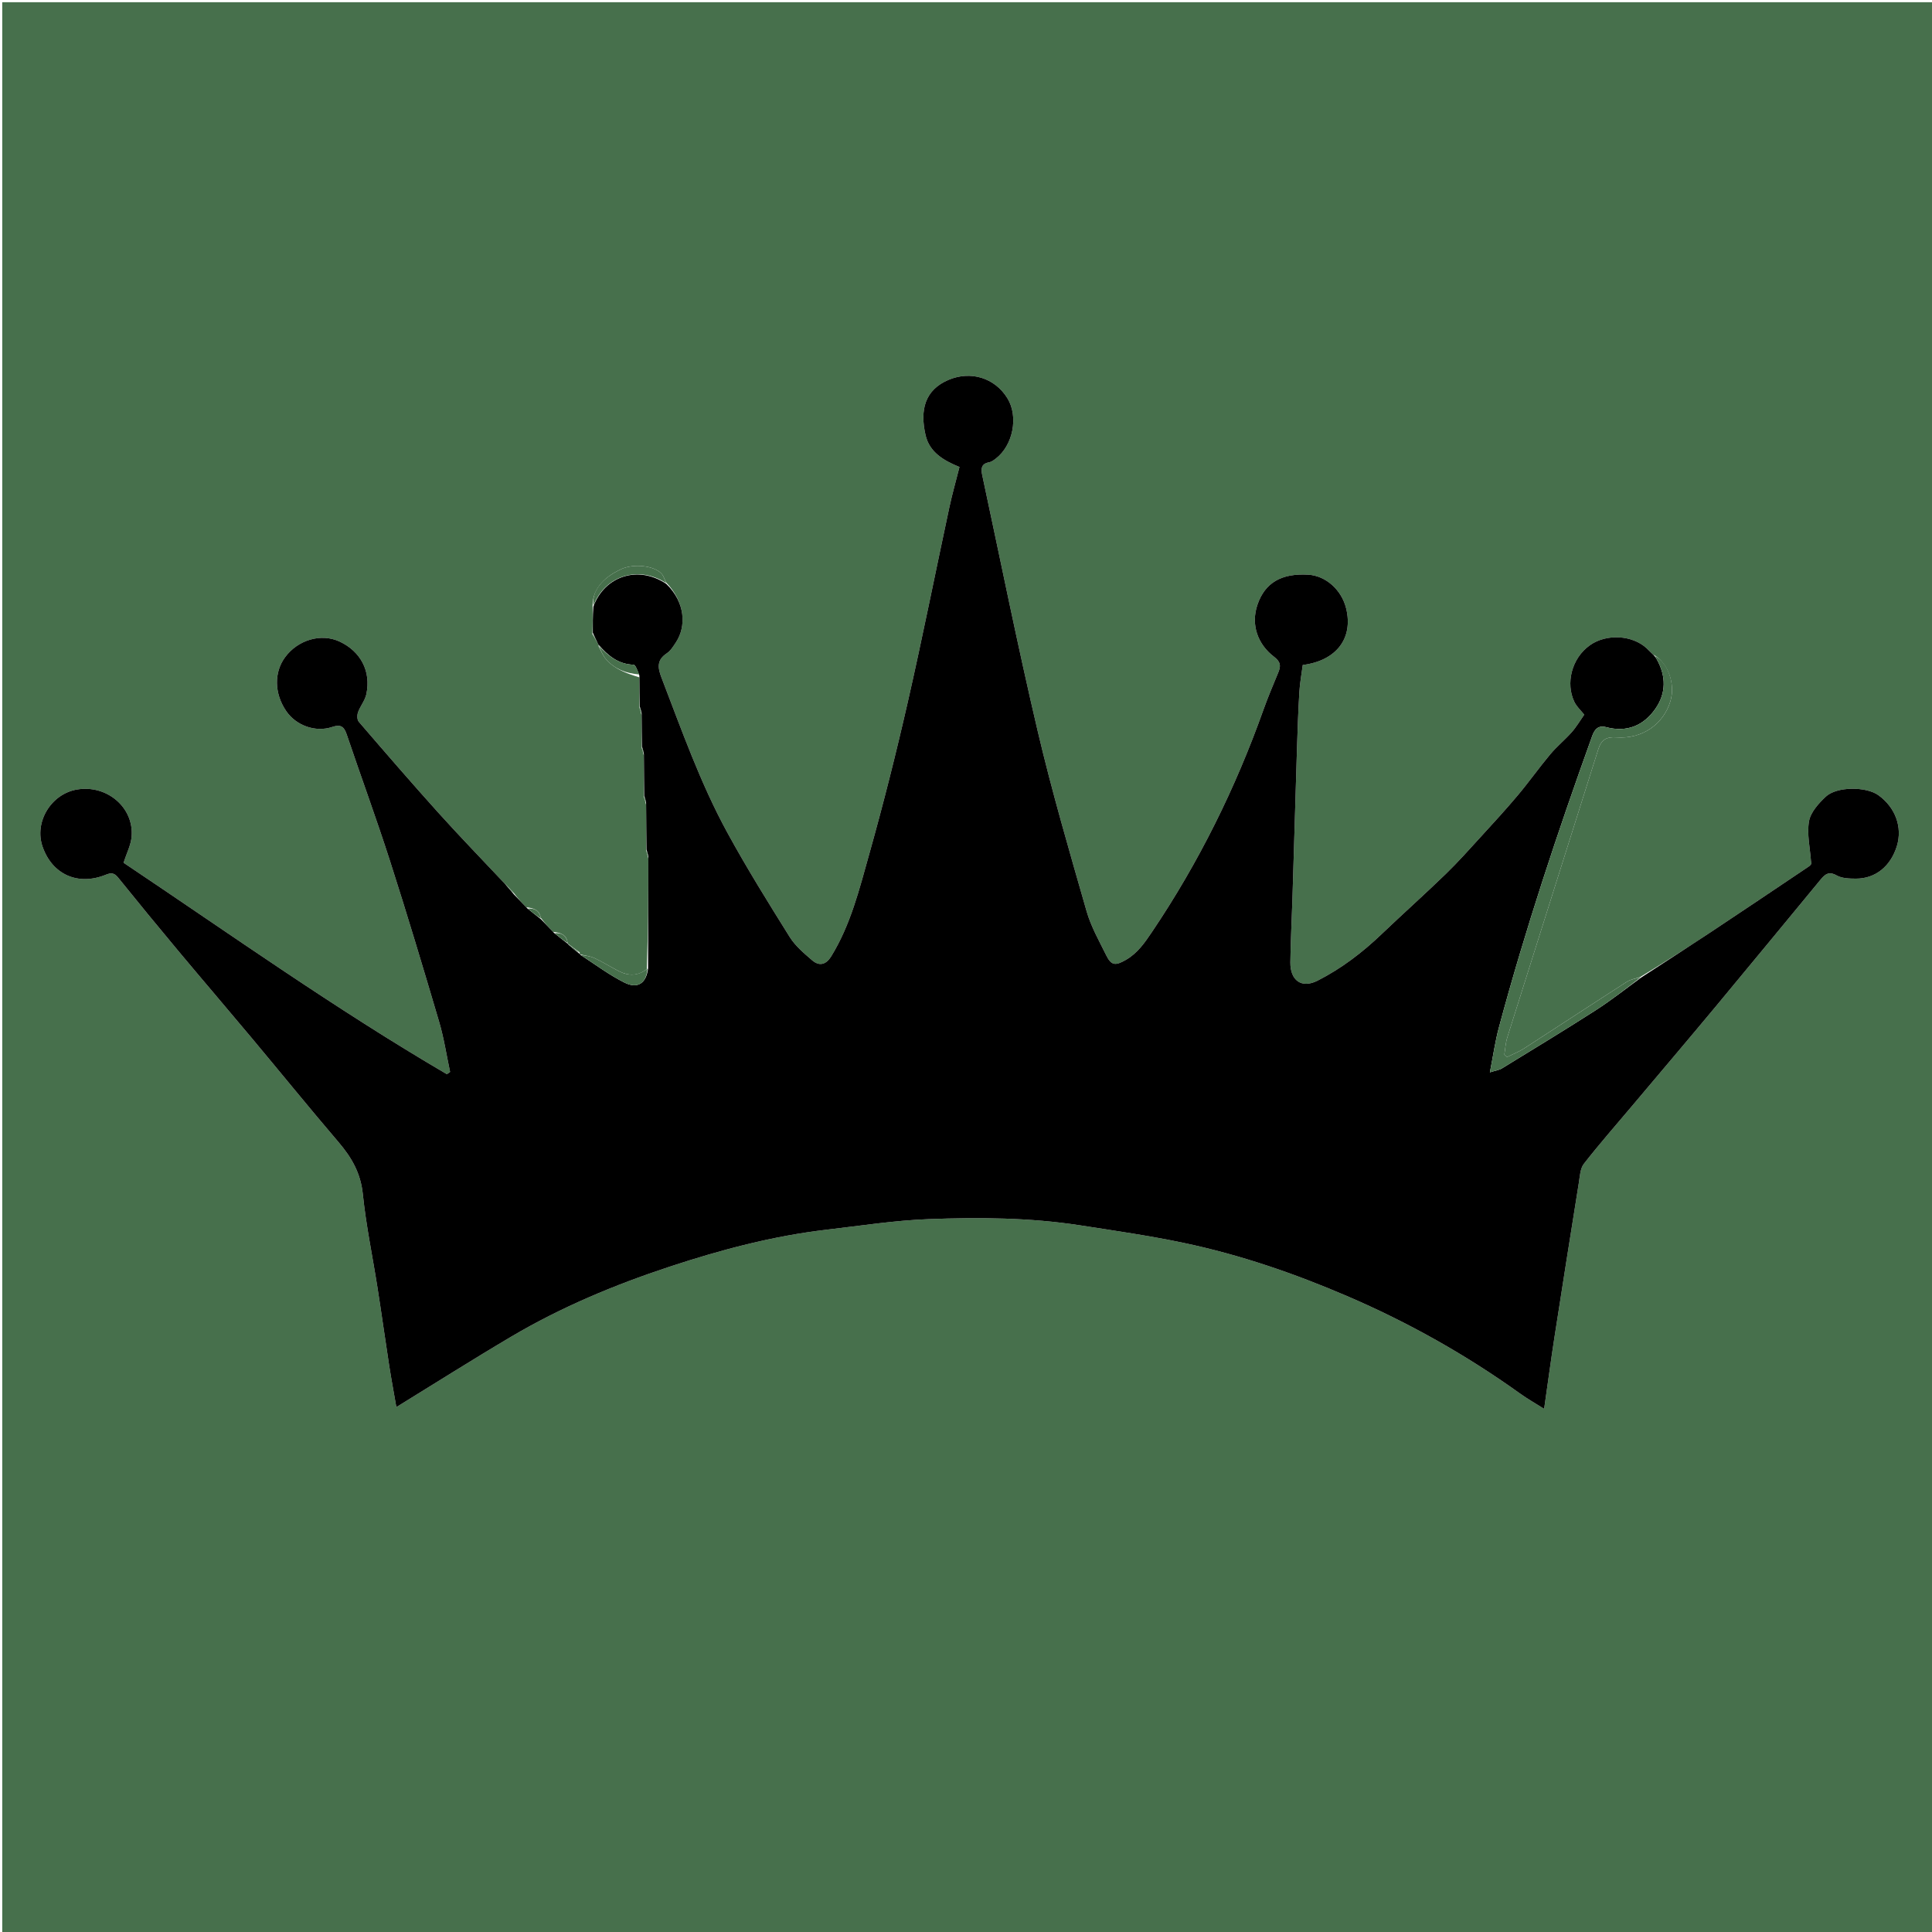
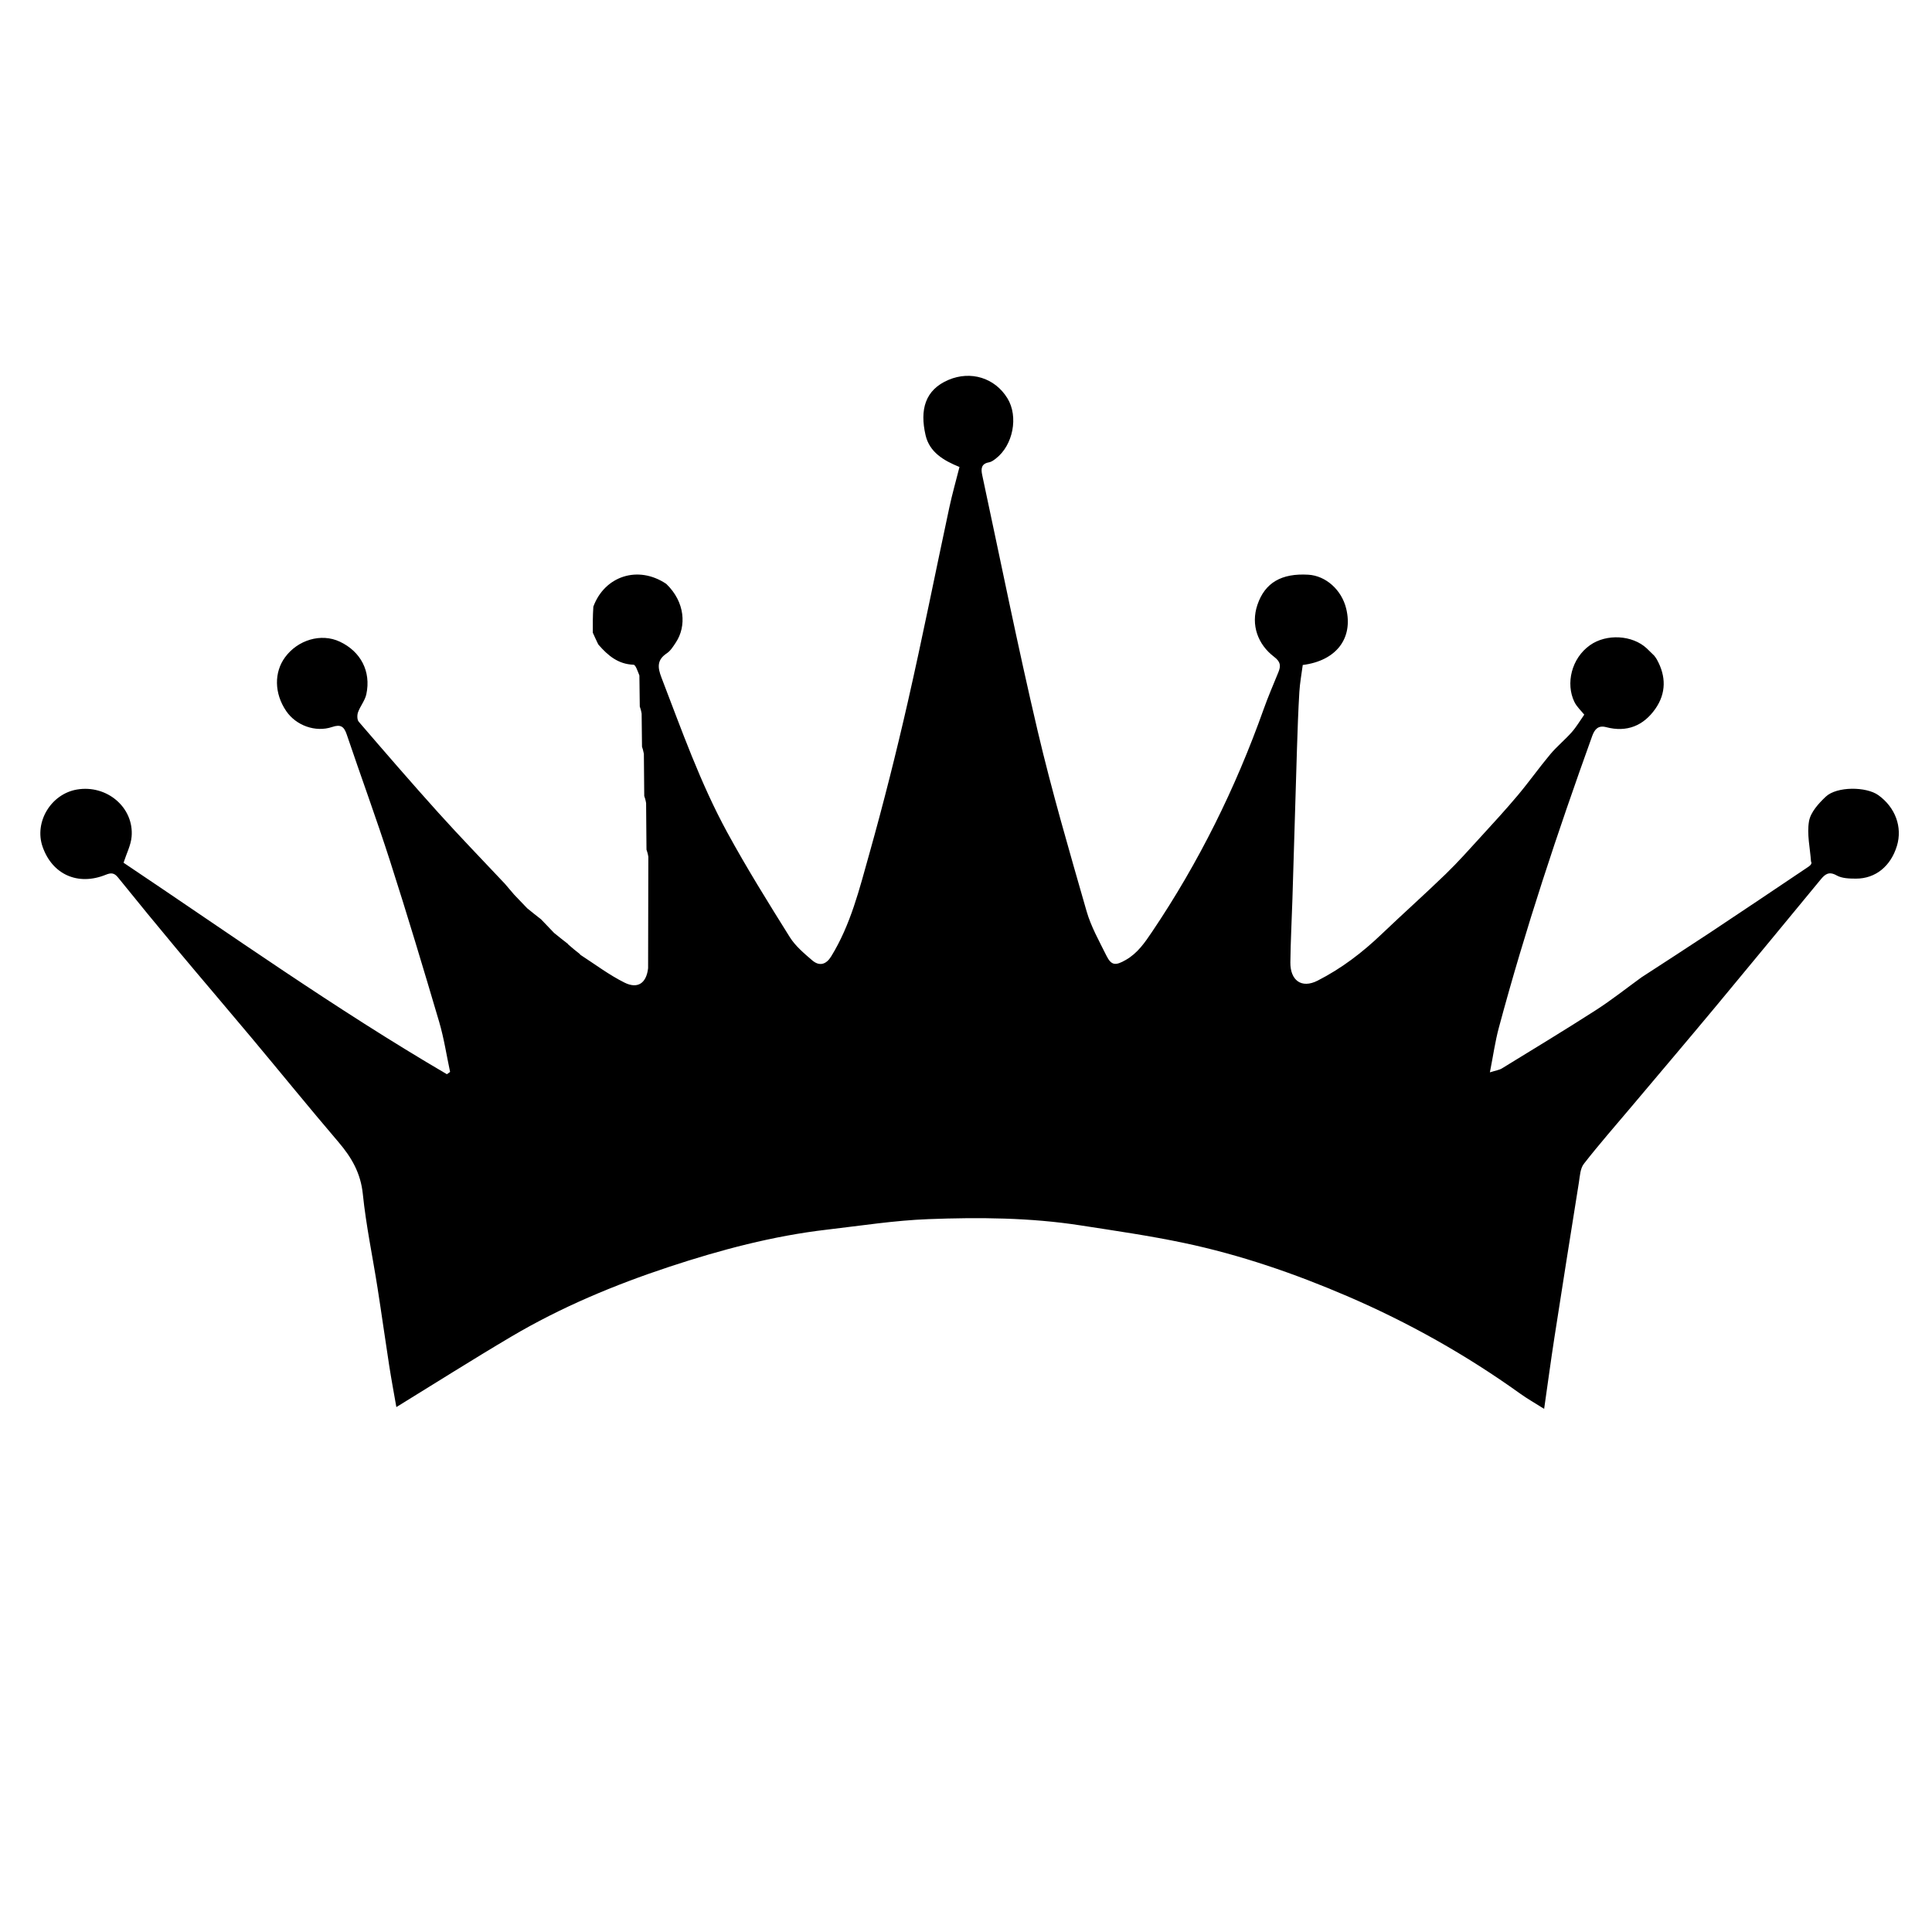
<svg xmlns="http://www.w3.org/2000/svg" version="1.1" id="Layer_1" x="0px" y="0px" width="100%" viewBox="0 0 864 864" enable-background="new 0 0 864 864" xml:space="preserve">
-   <path fill="#47704C" opacity="1" stroke="none" d=" M399,865   C266,865 133.5,865 1,865   C1,577 1,289 1,1   C289,1 577,1 865,1   C865,289 865,576.999 865,865   C709.833,865 554.667,865 399,865  M253.962,422.04   C253.962,422.04 253.943,422.096 253.8,421.375   C253.235,418.012 250.875,417.097 247.314,416.738   C245.529,414.863 243.743,412.989 241.812,410.392   C241.238,407.033 238.888,406.094 235.314,405.738   C233.529,403.863 231.743,401.989 229.823,399.409   C228.51,397.953 227.198,396.498 225.305,394.729   C215.539,384.324 205.6,374.075 196.051,363.474   C183.981,350.073 172.192,336.418 160.425,322.749   C159.665,321.866 159.668,319.763 160.118,318.516   C161.12,315.743 163.223,313.282 163.827,310.468   C166.036,300.178 161.239,291.312 151.963,286.954   C143.519,282.986 133.118,286.233 127.468,293.946   C122.559,300.646 122.58,310.067 128.008,318.014   C132.393,324.434 141.067,327.639 148.556,325.106   C152.287,323.843 153.835,324.841 155.039,328.404   C161.425,347.307 168.32,366.043 174.42,385.035   C182.085,408.901 189.293,432.917 196.388,456.96   C198.547,464.276 199.682,471.893 201.287,479.373   C200.809,479.714 200.332,480.055 199.854,480.396   C150.024,451.245 102.99,417.787 55.254,385.821   C56.592,381.653 58.523,377.986 58.855,374.18   C59.992,361.113 47.764,350.788 34.385,353.087   C22.782,355.08 15.227,367.656 19.036,378.635   C23.351,391.075 34.832,396.257 47.299,391.196   C49.664,390.236 51.075,390.295 52.768,392.392   C61.583,403.314 70.484,414.168 79.479,424.941   C90.391,438.01 101.473,450.935 112.396,463.994   C125.432,479.579 138.235,495.361 151.427,510.812   C157.241,517.621 161.298,524.63 162.252,533.944   C163.693,548.013 166.636,561.924 168.831,575.92   C170.645,587.484 172.249,599.082 174.045,610.649   C175.039,617.043 176.237,623.405 177.252,629.258   C194.635,618.572 211.482,607.893 228.644,597.747   C250.927,584.576 274.753,574.627 299.255,566.533   C322.268,558.93 345.716,552.699 369.901,549.895   C384.979,548.147 400.051,545.777 415.183,545.203   C437.889,544.341 460.671,544.5 483.233,548.003   C498.69,550.403 514.203,552.631 529.496,555.857   C554.584,561.148 578.747,569.448 602.33,579.575   C629.784,591.363 655.631,605.883 679.894,623.285   C683.067,625.562 686.491,627.489 690.547,630.051   C692.215,618.42 693.57,608.298 695.133,598.208   C698.716,575.086 702.373,551.974 706.077,528.87   C706.538,525.996 706.667,522.576 708.309,520.468   C715.108,511.739 722.429,503.416 729.56,494.946   C742.122,480.028 754.755,465.169 767.23,450.179   C782.972,431.263 798.583,412.237 814.259,393.267   C816.157,390.971 817.897,389.539 821.338,391.484   C823.732,392.837 827.051,392.918 829.959,392.928   C838.73,392.958 845.552,387.369 848.31,378.29   C850.853,369.916 847.627,361.086 840.024,355.614   C834.59,351.703 821.416,351.639 816.503,356.268   C813.295,359.291 809.693,363.251 808.999,367.265   C807.998,373.047 809.477,379.258 809.898,385.287   C810.474,386.097 809.693,386.971 808.75,387.604   C794.089,397.454 779.437,407.318 764.719,417.081   C754.566,423.815 744.314,430.399 733.487,436.937   C731.501,437.62 729.281,437.94 727.565,439.043   C712.168,448.935 696.883,459 681.502,468.918   C679.152,470.433 676.48,471.45 673.957,472.698   C673.557,472.324 673.157,471.95 672.756,471.576   C673.178,469.032 673.299,466.392 674.066,463.956   C687.606,420.944 701.242,377.961 714.801,334.954   C716.115,330.786 718.472,329.418 722.951,329.751   C734.371,330.599 743.943,323.884 747.022,313.534   C749.299,305.88 745.92,296.178 739.302,292.726   C738.345,291.799 737.404,290.856 736.428,289.949   C729.977,283.954 718.414,283.327 711.065,288.52   C702.692,294.437 700.146,305.765 704.056,313.856   C705.146,316.111 707.163,317.917 708.491,319.595   C706.559,322.34 704.964,325.094 702.896,327.431   C699.856,330.866 696.238,333.802 693.299,337.312   C688.283,343.302 683.763,349.707 678.739,355.689   C673.421,362.022 667.811,368.114 662.228,374.22   C657.078,379.853 652.002,385.579 646.522,390.881   C637.104,399.994 627.314,408.721 617.836,417.774   C609.231,425.994 599.943,433.093 589.26,438.539   C581.953,442.263 576.971,438.33 577.058,430.363   C577.161,420.908 577.689,411.458 577.98,402.004   C578.67,379.6 579.305,357.194 580.012,334.79   C580.279,326.335 580.573,317.877 581.077,309.434   C581.32,305.374 582.081,301.344 582.596,297.387   C597.638,295.488 605.272,285.403 602.008,272.108   C599.96,263.766 592.899,257.471 585.075,257.011   C573.155,256.31 565.7,260.516 562.325,270.477   C559.256,279.535 562.591,288.26 569.737,293.692   C572.743,295.977 572.861,297.771 571.688,300.645   C569.443,306.147 567.081,311.611 565.091,317.206   C552.567,352.411 536.147,385.629 515.249,416.655   C511.926,421.588 508.762,426.239 503.482,429.274   C498.883,431.917 497.009,431.855 494.76,427.307   C491.553,420.819 487.895,414.376 485.92,407.486   C478.246,380.715 470.407,353.952 464.038,326.854   C455.106,288.851 447.422,250.555 439.235,212.378   C438.671,209.748 438.74,207.364 442.283,206.76   C443.356,206.577 444.397,205.804 445.303,205.108   C453.08,199.13 455.544,186.31 450.532,178.128   C444.874,168.891 434.066,165.719 424.237,169.859   C413.593,174.343 411.325,183.325 413.908,194.576   C415.654,202.183 421.862,205.912 429.085,208.839   C427.544,214.938 425.838,220.912 424.538,226.972   C418.322,255.968 412.553,285.064 405.963,313.974   C400.768,336.762 395.054,359.456 388.728,381.956   C384.322,397.624 380.41,413.609 371.689,427.737   C369.469,431.333 366.469,432.264 363.19,429.444   C359.55,426.313 355.681,423.056 353.182,419.06   C343.557,403.67 333.948,388.231 325.253,372.308   C313.191,350.221 304.836,326.473 295.818,303.036   C294.081,298.522 293.702,295.149 298.199,292.158   C299.902,291.025 301.115,289.026 302.287,287.247   C306.967,280.147 306.502,269.344 297.824,260.393   C297.165,259.079 296.769,257.516 295.8,256.497   C292.357,252.877 283.314,251.977 277.839,254.502   C269.105,258.531 264.573,264.421 265.036,271.957   C265.06,275.622 265.084,279.287 264.924,283.553   C265.84,285.175 266.756,286.796 267.69,288.374   C267.69,288.374 267.728,288.403 267.744,289.163   C268.842,291.095 269.654,293.281 271.094,294.912   C274.962,299.295 280.185,301.159 285.946,302.922   C286.001,307.265 286.055,311.609 285.972,316.42   C286.259,317.279 286.546,318.139 286.947,319.924   C287.001,324.6 287.055,329.276 286.972,334.42   C287.259,335.279 287.546,336.139 287.947,337.929   C288.001,343.937 288.055,349.945 287.972,356.42   C288.259,357.279 288.546,358.139 288.947,359.929   C289.001,366.604 289.055,373.278 288.972,380.42   C289.259,381.279 289.546,382.139 289.947,383.93   C289.909,400.287 289.871,416.644 289.251,433.369   C285.303,436.556 281.061,436.492 276.757,434.307   C273.098,432.45 269.62,430.224 265.907,428.491   C263.925,427.565 261.618,427.339 259.31,426.758   C259.31,426.758 259.263,426.614 259.221,425.869   C257.449,424.599 255.678,423.33 253.962,422.04  z" />
-   <path fill="#000000" opacity="1" stroke="none" d=" M288.109,355.952   C288.055,349.945 288.001,343.937 287.941,337.132   C287.66,335.54 287.384,334.746 287.109,333.952   C287.055,329.276 287.001,324.6 286.941,319.129   C286.66,317.54 286.384,316.746 286.109,315.952   C286.055,311.609 286.001,307.265 285.938,302.071   C285.054,299.841 284.22,297.301 283.299,297.269   C276.446,297.034 271.88,293.162 267.728,288.403   C267.728,288.403 267.69,288.374 267.501,288.091   C266.577,286.19 265.843,284.571 265.109,282.952   C265.084,279.287 265.06,275.622 265.349,271.296   C270.376,257.621 285.332,252.626 297.958,261.115   C306.502,269.344 306.967,280.147 302.287,287.247   C301.115,289.026 299.902,291.025 298.199,292.158   C293.702,295.149 294.081,298.522 295.818,303.036   C304.836,326.473 313.191,350.221 325.253,372.308   C333.948,388.231 343.557,403.67 353.182,419.06   C355.681,423.056 359.55,426.313 363.19,429.444   C366.469,432.264 369.469,431.333 371.689,427.737   C380.41,413.609 384.322,397.624 388.728,381.956   C395.054,359.456 400.768,336.762 405.963,313.974   C412.553,285.064 418.322,255.968 424.538,226.972   C425.838,220.912 427.544,214.938 429.085,208.839   C421.862,205.912 415.654,202.183 413.908,194.576   C411.325,183.325 413.593,174.343 424.237,169.859   C434.066,165.719 444.874,168.891 450.532,178.128   C455.544,186.31 453.08,199.13 445.303,205.108   C444.397,205.804 443.356,206.577 442.283,206.76   C438.74,207.364 438.671,209.748 439.235,212.378   C447.422,250.555 455.106,288.851 464.038,326.854   C470.407,353.952 478.246,380.715 485.92,407.486   C487.895,414.376 491.553,420.819 494.76,427.307   C497.009,431.855 498.883,431.917 503.482,429.274   C508.762,426.239 511.926,421.588 515.249,416.655   C536.147,385.629 552.567,352.411 565.091,317.206   C567.081,311.611 569.443,306.147 571.688,300.645   C572.861,297.771 572.743,295.977 569.737,293.692   C562.591,288.26 559.256,279.535 562.325,270.477   C565.7,260.516 573.155,256.31 585.075,257.011   C592.899,257.471 599.96,263.766 602.008,272.108   C605.272,285.403 597.638,295.488 582.596,297.387   C582.081,301.344 581.32,305.374 581.077,309.434   C580.573,317.877 580.279,326.335 580.012,334.79   C579.305,357.194 578.67,379.6 577.98,402.004   C577.689,411.458 577.161,420.908 577.058,430.363   C576.971,438.33 581.953,442.263 589.26,438.539   C599.943,433.093 609.231,425.994 617.836,417.774   C627.314,408.721 637.104,399.994 646.522,390.881   C652.002,385.579 657.078,379.853 662.228,374.22   C667.811,368.114 673.421,362.022 678.739,355.689   C683.763,349.707 688.283,343.302 693.299,337.312   C696.238,333.802 699.856,330.866 702.896,327.431   C704.964,325.094 706.559,322.34 708.491,319.595   C707.163,317.917 705.146,316.111 704.056,313.856   C700.146,305.765 702.692,294.437 711.065,288.52   C718.414,283.327 729.977,283.954 736.428,289.949   C737.404,290.856 738.345,291.799 739.762,293.204   C740.475,294.109 740.738,294.53 740.979,294.963   C745.125,302.424 745.143,310.011 740.311,316.944   C735.027,324.524 727.569,327.641 718.259,325.185   C714.796,324.272 713.146,326.067 712.029,329.172   C696.559,372.168 682.124,415.496 670.278,459.646   C668.638,465.76 667.762,472.079 666.285,479.559   C669.061,478.677 670.509,478.507 671.637,477.814   C685.697,469.186 699.815,460.645 713.692,451.728   C720.733,447.203 727.316,441.966 734.106,437.05   C744.314,430.399 754.566,423.815 764.719,417.081   C779.437,407.318 794.089,397.454 808.75,387.604   C809.693,386.971 810.474,386.097 809.898,385.287   C809.477,379.258 807.998,373.047 808.999,367.265   C809.693,363.251 813.295,359.291 816.503,356.268   C821.416,351.639 834.59,351.703 840.024,355.614   C847.627,361.086 850.853,369.916 848.31,378.29   C845.552,387.369 838.73,392.958 829.959,392.928   C827.051,392.918 823.732,392.837 821.338,391.484   C817.897,389.539 816.157,390.971 814.259,393.267   C798.583,412.237 782.972,431.263 767.23,450.179   C754.755,465.169 742.122,480.028 729.56,494.946   C722.429,503.416 715.108,511.739 708.309,520.468   C706.667,522.576 706.538,525.996 706.077,528.87   C702.373,551.974 698.716,575.086 695.133,598.208   C693.57,608.298 692.215,618.42 690.547,630.051   C686.491,627.489 683.067,625.562 679.894,623.285   C655.631,605.883 629.784,591.363 602.33,579.575   C578.747,569.448 554.584,561.148 529.496,555.857   C514.203,552.631 498.69,550.403 483.233,548.003   C460.671,544.5 437.889,544.341 415.183,545.203   C400.051,545.777 384.979,548.147 369.901,549.895   C345.716,552.699 322.268,558.93 299.255,566.533   C274.753,574.627 250.927,584.576 228.644,597.747   C211.482,607.893 194.635,618.572 177.252,629.258   C176.237,623.405 175.039,617.043 174.045,610.649   C172.249,599.082 170.645,587.484 168.831,575.92   C166.636,561.924 163.693,548.013 162.252,533.944   C161.298,524.63 157.241,517.621 151.427,510.812   C138.235,495.361 125.432,479.579 112.396,463.994   C101.473,450.935 90.391,438.01 79.479,424.941   C70.484,414.168 61.583,403.314 52.768,392.392   C51.075,390.295 49.664,390.236 47.299,391.196   C34.832,396.257 23.351,391.075 19.036,378.635   C15.227,367.656 22.782,355.08 34.385,353.087   C47.764,350.788 59.992,361.113 58.855,374.18   C58.523,377.986 56.592,381.653 55.254,385.821   C102.99,417.787 150.024,451.245 199.854,480.396   C200.332,480.055 200.809,479.714 201.287,479.373   C199.682,471.893 198.547,464.276 196.388,456.96   C189.293,432.917 182.085,408.901 174.42,385.035   C168.32,366.043 161.425,347.307 155.039,328.404   C153.835,324.841 152.287,323.843 148.556,325.106   C141.067,327.639 132.393,324.434 128.008,318.014   C122.58,310.067 122.559,300.646 127.468,293.946   C133.118,286.233 143.519,282.986 151.963,286.954   C161.239,291.312 166.036,300.178 163.827,310.468   C163.223,313.282 161.12,315.743 160.118,318.516   C159.668,319.763 159.665,321.866 160.425,322.749   C172.192,336.418 183.981,350.073 196.051,363.474   C205.6,374.075 215.539,384.324 225.747,395.182   C227.445,397.128 228.701,398.621 229.958,400.115   C231.743,401.989 233.529,403.863 235.761,406.183   C238.125,408.125 240.041,409.62 241.958,411.115   C243.743,412.989 245.529,414.863 247.761,417.183   C250.119,419.118 252.031,420.607 253.943,422.096   C253.943,422.096 253.962,422.04 254.092,422.341   C255.902,423.965 257.582,425.289 259.263,426.614   C259.263,426.614 259.31,426.758 259.589,427.023   C266.314,431.392 272.485,436.049 279.29,439.432   C285.271,442.406 289.078,439.608 289.833,433.002   C289.871,416.644 289.909,400.287 289.941,383.132   C289.66,381.54 289.384,380.746 289.109,379.952   C289.055,373.278 289.001,366.604 288.941,359.132   C288.66,357.54 288.384,356.746 288.109,355.952  z" />
-   <path fill="#47704C" opacity="1" stroke="none" d=" M733.796,436.994   C727.316,441.966 720.733,447.203 713.692,451.728   C699.815,460.645 685.697,469.186 671.637,477.814   C670.509,478.507 669.061,478.677 666.285,479.559   C667.762,472.079 668.638,465.76 670.278,459.646   C682.124,415.496 696.559,372.168 712.029,329.172   C713.146,326.067 714.796,324.272 718.259,325.185   C727.569,327.641 735.027,324.524 740.311,316.944   C745.143,310.011 745.125,302.424 740.979,294.963   C740.738,294.53 740.475,294.109 740.054,293.363   C745.92,296.178 749.299,305.88 747.022,313.534   C743.943,323.884 734.371,330.599 722.951,329.751   C718.472,329.418 716.115,330.786 714.801,334.954   C701.242,377.961 687.606,420.944 674.066,463.956   C673.299,466.392 673.178,469.032 672.756,471.576   C673.157,471.95 673.557,472.324 673.957,472.698   C676.48,471.45 679.152,470.433 681.502,468.918   C696.883,459 712.168,448.935 727.565,439.043   C729.281,437.94 731.501,437.62 733.796,436.994  z" />
-   <path fill="#47704C" opacity="1" stroke="none" d=" M297.891,260.754   C285.332,252.626 270.376,257.621 265.387,270.84   C264.573,264.421 269.105,258.531 277.839,254.502   C283.314,251.977 292.357,252.877 295.8,256.497   C296.769,257.516 297.165,259.079 297.891,260.754  z" />
-   <path fill="#47704C" opacity="1" stroke="none" d=" M289.542,433.185   C289.078,439.608 285.271,442.406 279.29,439.432   C272.485,436.049 266.314,431.392 259.662,427.043   C261.618,427.339 263.925,427.565 265.907,428.491   C269.62,430.224 273.098,432.45 276.757,434.307   C281.061,436.492 285.303,436.556 289.542,433.185  z" />
-   <path fill="#47704C" opacity="1" stroke="none" d=" M267.736,288.783   C271.88,293.162 276.446,297.034 283.299,297.269   C284.22,297.301 285.054,299.841 285.881,301.609   C280.185,301.159 274.962,299.295 271.094,294.912   C269.654,293.281 268.842,291.095 267.736,288.783  z" />
-   <path fill="#47704C" opacity="1" stroke="none" d=" M241.885,410.753   C240.041,409.62 238.125,408.125 236.047,406.336   C238.888,406.094 241.238,407.033 241.885,410.753  z" />
-   <path fill="#47704C" opacity="1" stroke="none" d=" M253.871,421.736   C252.031,420.607 250.119,419.118 248.047,417.336   C250.875,417.097 253.235,418.012 253.871,421.736  z" />
-   <path fill="#47704C" opacity="1" stroke="none" d=" M259.242,426.241   C257.582,425.289 255.902,423.965 254.064,422.351   C255.678,423.33 257.449,424.599 259.242,426.241  z" />
-   <path fill="#47704C" opacity="1" stroke="none" d=" M265.016,283.253   C265.843,284.571 266.577,286.19 267.491,288.113   C266.756,286.796 265.84,285.175 265.016,283.253  z" />
-   <path fill="#47704C" opacity="1" stroke="none" d=" M229.89,399.762   C228.701,398.621 227.445,397.128 226.037,395.339   C227.198,396.498 228.51,397.953 229.89,399.762  z" />
-   <path fill="#47704C" opacity="1" stroke="none" d=" M286.04,316.186   C286.384,316.746 286.66,317.54 286.884,318.666   C286.546,318.139 286.259,317.279 286.04,316.186  z" />
-   <path fill="#47704C" opacity="1" stroke="none" d=" M287.04,334.186   C287.384,334.746 287.66,335.54 287.884,336.666   C287.546,336.139 287.259,335.279 287.04,334.186  z" />
-   <path fill="#47704C" opacity="1" stroke="none" d=" M288.04,356.186   C288.384,356.746 288.66,357.54 288.884,358.666   C288.546,358.139 288.259,357.279 288.04,356.186  z" />
-   <path fill="#47704C" opacity="1" stroke="none" d=" M289.04,380.186   C289.384,380.746 289.66,381.54 289.884,382.666   C289.546,382.139 289.259,381.279 289.04,380.186  z" />
+   <path fill="none" opacity="1" stroke="none" d=" M399,865   C266,865 133.5,865 1,865   C1,577 1,289 1,1   C289,1 577,1 865,1   C865,289 865,576.999 865,865   C709.833,865 554.667,865 399,865  M253.962,422.04   C253.962,422.04 253.943,422.096 253.8,421.375   C253.235,418.012 250.875,417.097 247.314,416.738   C245.529,414.863 243.743,412.989 241.812,410.392   C241.238,407.033 238.888,406.094 235.314,405.738   C233.529,403.863 231.743,401.989 229.823,399.409   C228.51,397.953 227.198,396.498 225.305,394.729   C215.539,384.324 205.6,374.075 196.051,363.474   C183.981,350.073 172.192,336.418 160.425,322.749   C159.665,321.866 159.668,319.763 160.118,318.516   C161.12,315.743 163.223,313.282 163.827,310.468   C166.036,300.178 161.239,291.312 151.963,286.954   C143.519,282.986 133.118,286.233 127.468,293.946   C122.559,300.646 122.58,310.067 128.008,318.014   C132.393,324.434 141.067,327.639 148.556,325.106   C152.287,323.843 153.835,324.841 155.039,328.404   C161.425,347.307 168.32,366.043 174.42,385.035   C182.085,408.901 189.293,432.917 196.388,456.96   C198.547,464.276 199.682,471.893 201.287,479.373   C200.809,479.714 200.332,480.055 199.854,480.396   C150.024,451.245 102.99,417.787 55.254,385.821   C56.592,381.653 58.523,377.986 58.855,374.18   C59.992,361.113 47.764,350.788 34.385,353.087   C22.782,355.08 15.227,367.656 19.036,378.635   C23.351,391.075 34.832,396.257 47.299,391.196   C49.664,390.236 51.075,390.295 52.768,392.392   C61.583,403.314 70.484,414.168 79.479,424.941   C90.391,438.01 101.473,450.935 112.396,463.994   C125.432,479.579 138.235,495.361 151.427,510.812   C157.241,517.621 161.298,524.63 162.252,533.944   C163.693,548.013 166.636,561.924 168.831,575.92   C170.645,587.484 172.249,599.082 174.045,610.649   C175.039,617.043 176.237,623.405 177.252,629.258   C194.635,618.572 211.482,607.893 228.644,597.747   C250.927,584.576 274.753,574.627 299.255,566.533   C322.268,558.93 345.716,552.699 369.901,549.895   C384.979,548.147 400.051,545.777 415.183,545.203   C437.889,544.341 460.671,544.5 483.233,548.003   C498.69,550.403 514.203,552.631 529.496,555.857   C554.584,561.148 578.747,569.448 602.33,579.575   C629.784,591.363 655.631,605.883 679.894,623.285   C683.067,625.562 686.491,627.489 690.547,630.051   C692.215,618.42 693.57,608.298 695.133,598.208   C698.716,575.086 702.373,551.974 706.077,528.87   C706.538,525.996 706.667,522.576 708.309,520.468   C715.108,511.739 722.429,503.416 729.56,494.946   C742.122,480.028 754.755,465.169 767.23,450.179   C782.972,431.263 798.583,412.237 814.259,393.267   C816.157,390.971 817.897,389.539 821.338,391.484   C823.732,392.837 827.051,392.918 829.959,392.928   C838.73,392.958 845.552,387.369 848.31,378.29   C850.853,369.916 847.627,361.086 840.024,355.614   C834.59,351.703 821.416,351.639 816.503,356.268   C813.295,359.291 809.693,363.251 808.999,367.265   C807.998,373.047 809.477,379.258 809.898,385.287   C810.474,386.097 809.693,386.971 808.75,387.604   C794.089,397.454 779.437,407.318 764.719,417.081   C754.566,423.815 744.314,430.399 733.487,436.937   C731.501,437.62 729.281,437.94 727.565,439.043   C712.168,448.935 696.883,459 681.502,468.918   C679.152,470.433 676.48,471.45 673.957,472.698   C673.557,472.324 673.157,471.95 672.756,471.576   C673.178,469.032 673.299,466.392 674.066,463.956   C687.606,420.944 701.242,377.961 714.801,334.954   C716.115,330.786 718.472,329.418 722.951,329.751   C734.371,330.599 743.943,323.884 747.022,313.534   C749.299,305.88 745.92,296.178 739.302,292.726   C738.345,291.799 737.404,290.856 736.428,289.949   C729.977,283.954 718.414,283.327 711.065,288.52   C702.692,294.437 700.146,305.765 704.056,313.856   C705.146,316.111 707.163,317.917 708.491,319.595   C706.559,322.34 704.964,325.094 702.896,327.431   C699.856,330.866 696.238,333.802 693.299,337.312   C688.283,343.302 683.763,349.707 678.739,355.689   C673.421,362.022 667.811,368.114 662.228,374.22   C657.078,379.853 652.002,385.579 646.522,390.881   C637.104,399.994 627.314,408.721 617.836,417.774   C609.231,425.994 599.943,433.093 589.26,438.539   C581.953,442.263 576.971,438.33 577.058,430.363   C577.161,420.908 577.689,411.458 577.98,402.004   C578.67,379.6 579.305,357.194 580.012,334.79   C580.279,326.335 580.573,317.877 581.077,309.434   C581.32,305.374 582.081,301.344 582.596,297.387   C597.638,295.488 605.272,285.403 602.008,272.108   C599.96,263.766 592.899,257.471 585.075,257.011   C573.155,256.31 565.7,260.516 562.325,270.477   C559.256,279.535 562.591,288.26 569.737,293.692   C572.743,295.977 572.861,297.771 571.688,300.645   C569.443,306.147 567.081,311.611 565.091,317.206   C552.567,352.411 536.147,385.629 515.249,416.655   C511.926,421.588 508.762,426.239 503.482,429.274   C498.883,431.917 497.009,431.855 494.76,427.307   C491.553,420.819 487.895,414.376 485.92,407.486   C478.246,380.715 470.407,353.952 464.038,326.854   C455.106,288.851 447.422,250.555 439.235,212.378   C438.671,209.748 438.74,207.364 442.283,206.76   C443.356,206.577 444.397,205.804 445.303,205.108   C453.08,199.13 455.544,186.31 450.532,178.128   C444.874,168.891 434.066,165.719 424.237,169.859   C413.593,174.343 411.325,183.325 413.908,194.576   C415.654,202.183 421.862,205.912 429.085,208.839   C427.544,214.938 425.838,220.912 424.538,226.972   C418.322,255.968 412.553,285.064 405.963,313.974   C400.768,336.762 395.054,359.456 388.728,381.956   C384.322,397.624 380.41,413.609 371.689,427.737   C369.469,431.333 366.469,432.264 363.19,429.444   C359.55,426.313 355.681,423.056 353.182,419.06   C343.557,403.67 333.948,388.231 325.253,372.308   C313.191,350.221 304.836,326.473 295.818,303.036   C294.081,298.522 293.702,295.149 298.199,292.158   C299.902,291.025 301.115,289.026 302.287,287.247   C306.967,280.147 306.502,269.344 297.824,260.393   C297.165,259.079 296.769,257.516 295.8,256.497   C292.357,252.877 283.314,251.977 277.839,254.502   C269.105,258.531 264.573,264.421 265.036,271.957   C265.06,275.622 265.084,279.287 264.924,283.553   C265.84,285.175 266.756,286.796 267.69,288.374   C267.69,288.374 267.728,288.403 267.744,289.163   C268.842,291.095 269.654,293.281 271.094,294.912   C274.962,299.295 280.185,301.159 285.946,302.922   C286.001,307.265 286.055,311.609 285.972,316.42   C286.259,317.279 286.546,318.139 286.947,319.924   C287.001,324.6 287.055,329.276 286.972,334.42   C287.259,335.279 287.546,336.139 287.947,337.929   C288.001,343.937 288.055,349.945 287.972,356.42   C288.259,357.279 288.546,358.139 288.947,359.929   C289.001,366.604 289.055,373.278 288.972,380.42   C289.259,381.279 289.546,382.139 289.947,383.93   C289.909,400.287 289.871,416.644 289.251,433.369   C285.303,436.556 281.061,436.492 276.757,434.307   C273.098,432.45 269.62,430.224 265.907,428.491   C263.925,427.565 261.618,427.339 259.31,426.758   C259.31,426.758 259.263,426.614 259.221,425.869   C257.449,424.599 255.678,423.33 253.962,422.04  z" />
+   <path fill="currentColor" opacity="1" stroke="none" d=" M288.109,355.952   C288.055,349.945 288.001,343.937 287.941,337.132   C287.66,335.54 287.384,334.746 287.109,333.952   C287.055,329.276 287.001,324.6 286.941,319.129   C286.66,317.54 286.384,316.746 286.109,315.952   C286.055,311.609 286.001,307.265 285.938,302.071   C285.054,299.841 284.22,297.301 283.299,297.269   C276.446,297.034 271.88,293.162 267.728,288.403   C267.728,288.403 267.69,288.374 267.501,288.091   C266.577,286.19 265.843,284.571 265.109,282.952   C265.084,279.287 265.06,275.622 265.349,271.296   C270.376,257.621 285.332,252.626 297.958,261.115   C306.502,269.344 306.967,280.147 302.287,287.247   C301.115,289.026 299.902,291.025 298.199,292.158   C293.702,295.149 294.081,298.522 295.818,303.036   C304.836,326.473 313.191,350.221 325.253,372.308   C333.948,388.231 343.557,403.67 353.182,419.06   C355.681,423.056 359.55,426.313 363.19,429.444   C366.469,432.264 369.469,431.333 371.689,427.737   C380.41,413.609 384.322,397.624 388.728,381.956   C395.054,359.456 400.768,336.762 405.963,313.974   C412.553,285.064 418.322,255.968 424.538,226.972   C425.838,220.912 427.544,214.938 429.085,208.839   C421.862,205.912 415.654,202.183 413.908,194.576   C411.325,183.325 413.593,174.343 424.237,169.859   C434.066,165.719 444.874,168.891 450.532,178.128   C455.544,186.31 453.08,199.13 445.303,205.108   C444.397,205.804 443.356,206.577 442.283,206.76   C438.74,207.364 438.671,209.748 439.235,212.378   C447.422,250.555 455.106,288.851 464.038,326.854   C470.407,353.952 478.246,380.715 485.92,407.486   C487.895,414.376 491.553,420.819 494.76,427.307   C497.009,431.855 498.883,431.917 503.482,429.274   C508.762,426.239 511.926,421.588 515.249,416.655   C536.147,385.629 552.567,352.411 565.091,317.206   C567.081,311.611 569.443,306.147 571.688,300.645   C572.861,297.771 572.743,295.977 569.737,293.692   C562.591,288.26 559.256,279.535 562.325,270.477   C565.7,260.516 573.155,256.31 585.075,257.011   C592.899,257.471 599.96,263.766 602.008,272.108   C605.272,285.403 597.638,295.488 582.596,297.387   C582.081,301.344 581.32,305.374 581.077,309.434   C580.573,317.877 580.279,326.335 580.012,334.79   C579.305,357.194 578.67,379.6 577.98,402.004   C577.689,411.458 577.161,420.908 577.058,430.363   C576.971,438.33 581.953,442.263 589.26,438.539   C599.943,433.093 609.231,425.994 617.836,417.774   C627.314,408.721 637.104,399.994 646.522,390.881   C652.002,385.579 657.078,379.853 662.228,374.22   C667.811,368.114 673.421,362.022 678.739,355.689   C683.763,349.707 688.283,343.302 693.299,337.312   C696.238,333.802 699.856,330.866 702.896,327.431   C704.964,325.094 706.559,322.34 708.491,319.595   C707.163,317.917 705.146,316.111 704.056,313.856   C700.146,305.765 702.692,294.437 711.065,288.52   C718.414,283.327 729.977,283.954 736.428,289.949   C737.404,290.856 738.345,291.799 739.762,293.204   C740.475,294.109 740.738,294.53 740.979,294.963   C745.125,302.424 745.143,310.011 740.311,316.944   C735.027,324.524 727.569,327.641 718.259,325.185   C714.796,324.272 713.146,326.067 712.029,329.172   C696.559,372.168 682.124,415.496 670.278,459.646   C668.638,465.76 667.762,472.079 666.285,479.559   C669.061,478.677 670.509,478.507 671.637,477.814   C685.697,469.186 699.815,460.645 713.692,451.728   C720.733,447.203 727.316,441.966 734.106,437.05   C744.314,430.399 754.566,423.815 764.719,417.081   C779.437,407.318 794.089,397.454 808.75,387.604   C809.693,386.971 810.474,386.097 809.898,385.287   C809.477,379.258 807.998,373.047 808.999,367.265   C809.693,363.251 813.295,359.291 816.503,356.268   C821.416,351.639 834.59,351.703 840.024,355.614   C847.627,361.086 850.853,369.916 848.31,378.29   C845.552,387.369 838.73,392.958 829.959,392.928   C827.051,392.918 823.732,392.837 821.338,391.484   C817.897,389.539 816.157,390.971 814.259,393.267   C798.583,412.237 782.972,431.263 767.23,450.179   C754.755,465.169 742.122,480.028 729.56,494.946   C722.429,503.416 715.108,511.739 708.309,520.468   C706.667,522.576 706.538,525.996 706.077,528.87   C702.373,551.974 698.716,575.086 695.133,598.208   C693.57,608.298 692.215,618.42 690.547,630.051   C686.491,627.489 683.067,625.562 679.894,623.285   C655.631,605.883 629.784,591.363 602.33,579.575   C578.747,569.448 554.584,561.148 529.496,555.857   C514.203,552.631 498.69,550.403 483.233,548.003   C460.671,544.5 437.889,544.341 415.183,545.203   C400.051,545.777 384.979,548.147 369.901,549.895   C345.716,552.699 322.268,558.93 299.255,566.533   C274.753,574.627 250.927,584.576 228.644,597.747   C211.482,607.893 194.635,618.572 177.252,629.258   C176.237,623.405 175.039,617.043 174.045,610.649   C172.249,599.082 170.645,587.484 168.831,575.92   C166.636,561.924 163.693,548.013 162.252,533.944   C161.298,524.63 157.241,517.621 151.427,510.812   C138.235,495.361 125.432,479.579 112.396,463.994   C101.473,450.935 90.391,438.01 79.479,424.941   C70.484,414.168 61.583,403.314 52.768,392.392   C51.075,390.295 49.664,390.236 47.299,391.196   C34.832,396.257 23.351,391.075 19.036,378.635   C15.227,367.656 22.782,355.08 34.385,353.087   C47.764,350.788 59.992,361.113 58.855,374.18   C58.523,377.986 56.592,381.653 55.254,385.821   C102.99,417.787 150.024,451.245 199.854,480.396   C200.332,480.055 200.809,479.714 201.287,479.373   C199.682,471.893 198.547,464.276 196.388,456.96   C189.293,432.917 182.085,408.901 174.42,385.035   C168.32,366.043 161.425,347.307 155.039,328.404   C153.835,324.841 152.287,323.843 148.556,325.106   C141.067,327.639 132.393,324.434 128.008,318.014   C122.58,310.067 122.559,300.646 127.468,293.946   C133.118,286.233 143.519,282.986 151.963,286.954   C161.239,291.312 166.036,300.178 163.827,310.468   C163.223,313.282 161.12,315.743 160.118,318.516   C159.668,319.763 159.665,321.866 160.425,322.749   C172.192,336.418 183.981,350.073 196.051,363.474   C205.6,374.075 215.539,384.324 225.747,395.182   C227.445,397.128 228.701,398.621 229.958,400.115   C231.743,401.989 233.529,403.863 235.761,406.183   C238.125,408.125 240.041,409.62 241.958,411.115   C243.743,412.989 245.529,414.863 247.761,417.183   C250.119,419.118 252.031,420.607 253.943,422.096   C253.943,422.096 253.962,422.04 254.092,422.341   C255.902,423.965 257.582,425.289 259.263,426.614   C259.263,426.614 259.31,426.758 259.589,427.023   C266.314,431.392 272.485,436.049 279.29,439.432   C285.271,442.406 289.078,439.608 289.833,433.002   C289.871,416.644 289.909,400.287 289.941,383.132   C289.66,381.54 289.384,380.746 289.109,379.952   C289.055,373.278 289.001,366.604 288.941,359.132   C288.66,357.54 288.384,356.746 288.109,355.952  z" />
+   <path fill="none" opacity="1" stroke="none" d=" M733.796,436.994   C727.316,441.966 720.733,447.203 713.692,451.728   C699.815,460.645 685.697,469.186 671.637,477.814   C670.509,478.507 669.061,478.677 666.285,479.559   C667.762,472.079 668.638,465.76 670.278,459.646   C682.124,415.496 696.559,372.168 712.029,329.172   C713.146,326.067 714.796,324.272 718.259,325.185   C727.569,327.641 735.027,324.524 740.311,316.944   C745.143,310.011 745.125,302.424 740.979,294.963   C740.738,294.53 740.475,294.109 740.054,293.363   C745.92,296.178 749.299,305.88 747.022,313.534   C743.943,323.884 734.371,330.599 722.951,329.751   C718.472,329.418 716.115,330.786 714.801,334.954   C701.242,377.961 687.606,420.944 674.066,463.956   C673.299,466.392 673.178,469.032 672.756,471.576   C673.157,471.95 673.557,472.324 673.957,472.698   C676.48,471.45 679.152,470.433 681.502,468.918   C696.883,459 712.168,448.935 727.565,439.043   C729.281,437.94 731.501,437.62 733.796,436.994  z" />
+   <path fill="none" opacity="1" stroke="none" d=" M297.891,260.754   C285.332,252.626 270.376,257.621 265.387,270.84   C264.573,264.421 269.105,258.531 277.839,254.502   C283.314,251.977 292.357,252.877 295.8,256.497   C296.769,257.516 297.165,259.079 297.891,260.754  z" />
+   <path fill="none" opacity="1" stroke="none" d=" M289.542,433.185   C289.078,439.608 285.271,442.406 279.29,439.432   C272.485,436.049 266.314,431.392 259.662,427.043   C261.618,427.339 263.925,427.565 265.907,428.491   C269.62,430.224 273.098,432.45 276.757,434.307   C281.061,436.492 285.303,436.556 289.542,433.185  z" />
+   <path fill="none" opacity="1" stroke="none" d=" M267.736,288.783   C271.88,293.162 276.446,297.034 283.299,297.269   C284.22,297.301 285.054,299.841 285.881,301.609   C280.185,301.159 274.962,299.295 271.094,294.912   C269.654,293.281 268.842,291.095 267.736,288.783  z" />
+   <path fill="none" opacity="1" stroke="none" d=" M241.885,410.753   C240.041,409.62 238.125,408.125 236.047,406.336   C238.888,406.094 241.238,407.033 241.885,410.753  z" />
+   <path fill="none" opacity="1" stroke="none" d=" M253.871,421.736   C252.031,420.607 250.119,419.118 248.047,417.336   C250.875,417.097 253.235,418.012 253.871,421.736  z" />
+   <path fill="none" opacity="1" stroke="none" d=" M259.242,426.241   C257.582,425.289 255.902,423.965 254.064,422.351   C255.678,423.33 257.449,424.599 259.242,426.241  z" />
+   <path fill="none" opacity="1" stroke="none" d=" M265.016,283.253   C265.843,284.571 266.577,286.19 267.491,288.113   C266.756,286.796 265.84,285.175 265.016,283.253  z" />
+   <path fill="none" opacity="1" stroke="none" d=" M229.89,399.762   C228.701,398.621 227.445,397.128 226.037,395.339   C227.198,396.498 228.51,397.953 229.89,399.762  z" />
+   <path fill="none" opacity="1" stroke="none" d=" M286.04,316.186   C286.384,316.746 286.66,317.54 286.884,318.666   C286.546,318.139 286.259,317.279 286.04,316.186  z" />
+   <path fill="none" opacity="1" stroke="none" d=" M287.04,334.186   C287.384,334.746 287.66,335.54 287.884,336.666   C287.546,336.139 287.259,335.279 287.04,334.186  z" />
+   <path fill="none" opacity="1" stroke="none" d=" M288.04,356.186   C288.384,356.746 288.66,357.54 288.884,358.666   C288.546,358.139 288.259,357.279 288.04,356.186  z" />
+   <path fill="none" opacity="1" stroke="none" d=" M289.04,380.186   C289.384,380.746 289.66,381.54 289.884,382.666   C289.546,382.139 289.259,381.279 289.04,380.186  z" />
</svg>
